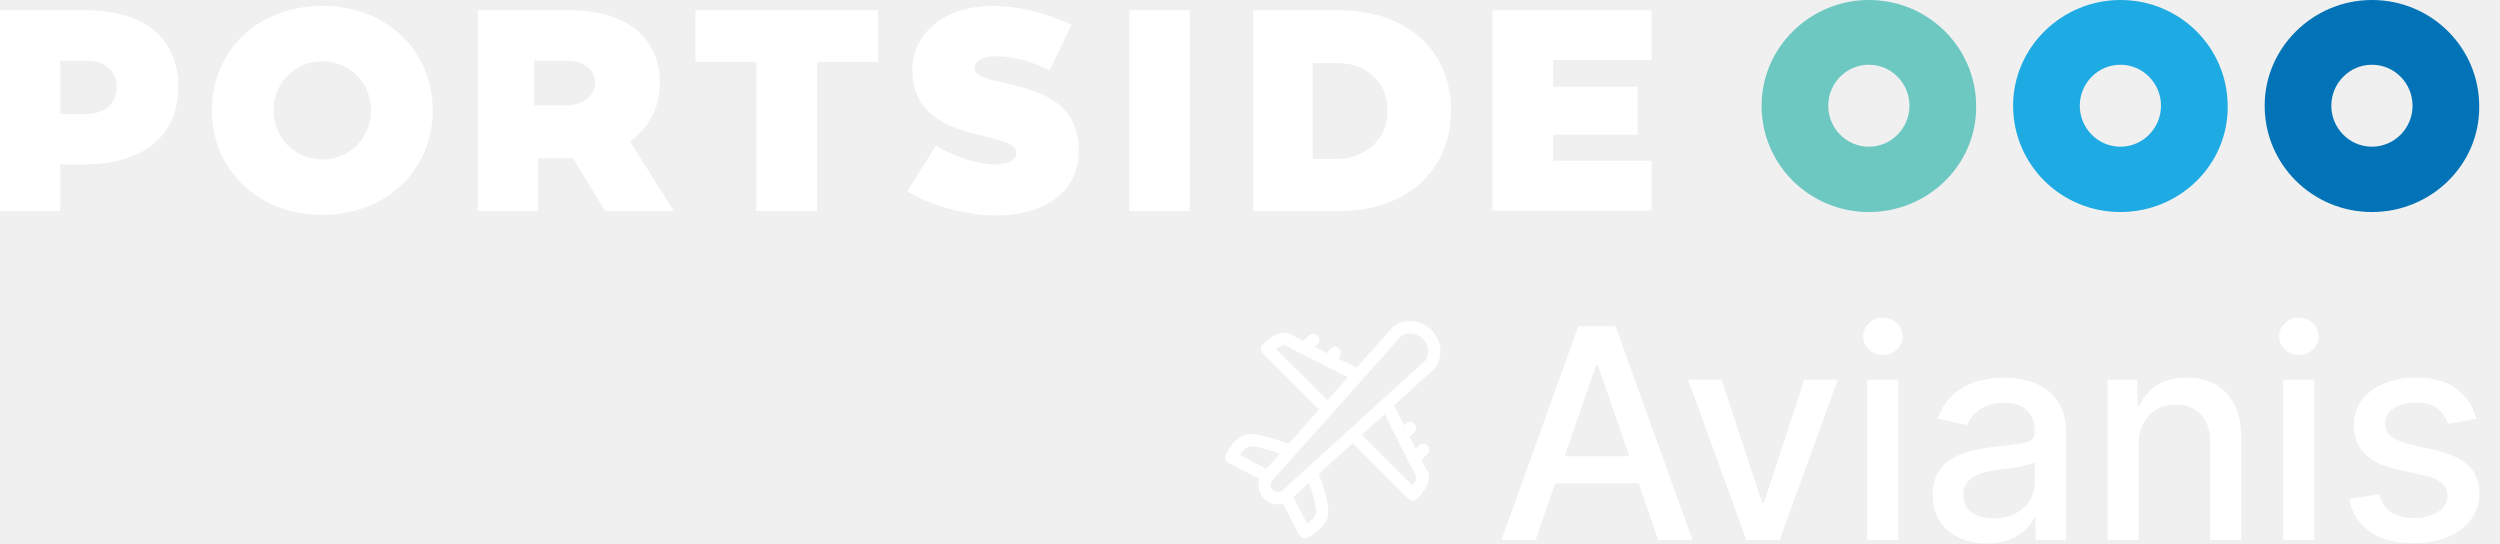
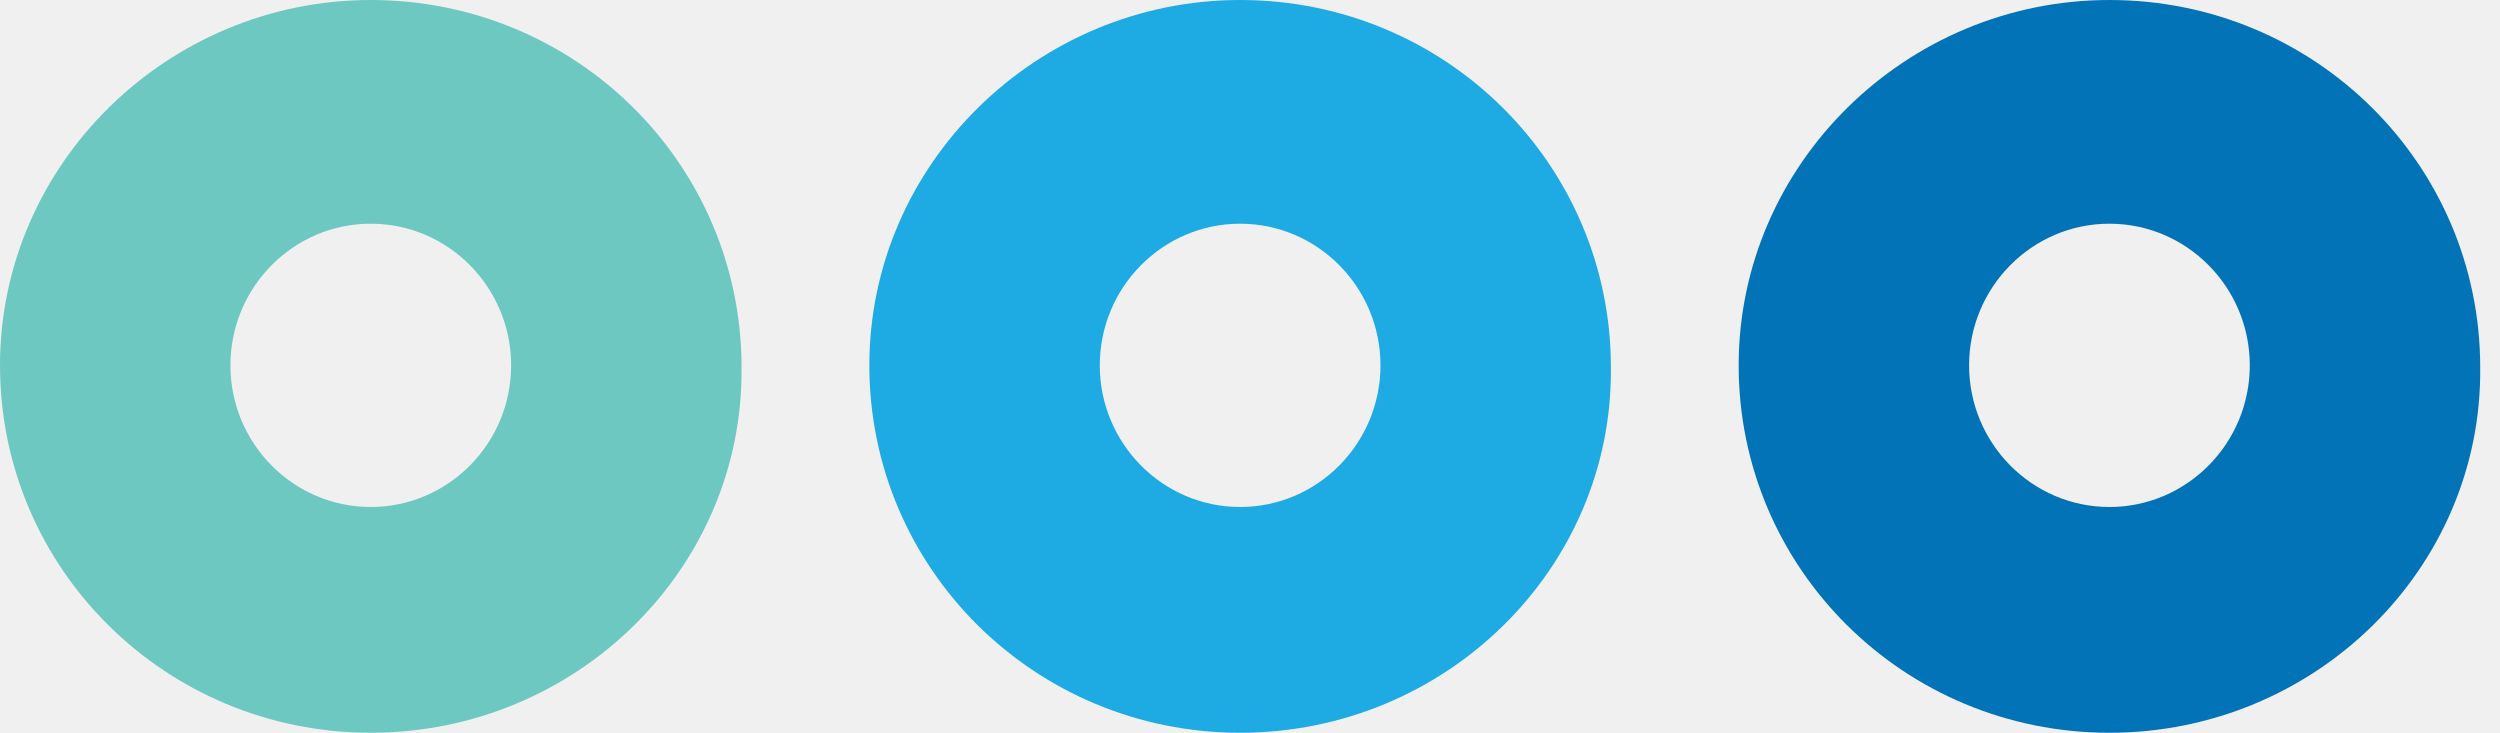
- <svg xmlns="http://www.w3.org/2000/svg" width="115" height="25" viewBox="0 0 115 25" fill="none">
-   <path d="M92.176 17.37C92.47 17.37 92.782 17.405 93.111 17.476C93.444 17.543 93.754 17.667 94.042 17.85C94.333 18.032 94.572 18.293 94.758 18.632C94.943 18.968 95.036 19.405 95.036 19.942V24.837H93.635V23.829H93.577C93.484 24.015 93.344 24.197 93.159 24.376C92.974 24.555 92.735 24.704 92.444 24.822C92.153 24.941 91.805 25 91.398 25C90.931 25 90.508 24.914 90.131 24.741C89.753 24.565 89.454 24.31 89.233 23.977C89.016 23.645 88.907 23.237 88.907 22.754C88.907 22.338 88.987 21.996 89.147 21.727C89.307 21.459 89.523 21.246 89.795 21.089C90.067 20.932 90.371 20.813 90.707 20.733C91.043 20.653 91.385 20.593 91.734 20.552C92.176 20.501 92.534 20.459 92.809 20.427C93.084 20.392 93.284 20.335 93.409 20.259C93.534 20.182 93.595 20.057 93.596 19.885V19.851C93.596 19.432 93.478 19.107 93.241 18.877C93.007 18.647 92.658 18.531 92.194 18.531C91.711 18.531 91.331 18.638 91.053 18.852C90.778 19.064 90.587 19.299 90.481 19.558L89.133 19.251C89.293 18.803 89.527 18.441 89.834 18.166C90.144 17.888 90.501 17.686 90.904 17.561C91.307 17.434 91.731 17.37 92.176 17.37ZM111.124 17.37C111.92 17.37 112.547 17.542 113.005 17.888C113.462 18.23 113.765 18.69 113.912 19.266L112.612 19.496C112.558 19.33 112.471 19.171 112.352 19.02C112.237 18.87 112.081 18.747 111.883 18.651C111.684 18.555 111.436 18.507 111.138 18.507C110.732 18.507 110.393 18.598 110.121 18.78C109.849 18.959 109.713 19.192 109.713 19.477C109.713 19.723 109.805 19.921 109.987 20.071C110.169 20.222 110.464 20.346 110.87 20.441L112.041 20.71C112.719 20.867 113.225 21.108 113.557 21.435C113.89 21.761 114.056 22.185 114.056 22.706C114.056 23.148 113.928 23.541 113.673 23.887C113.42 24.229 113.066 24.498 112.612 24.693C112.161 24.889 111.638 24.985 111.043 24.985C110.217 24.985 109.544 24.81 109.022 24.458C108.501 24.103 108.181 23.599 108.062 22.946L109.449 22.735C109.535 23.097 109.714 23.37 109.982 23.556C110.251 23.738 110.601 23.829 111.033 23.829C111.503 23.829 111.879 23.731 112.161 23.536C112.442 23.338 112.583 23.096 112.583 22.811C112.583 22.581 112.497 22.388 112.324 22.231C112.155 22.075 111.894 21.956 111.542 21.876L110.294 21.602C109.606 21.446 109.097 21.196 108.767 20.854C108.441 20.511 108.278 20.078 108.278 19.554C108.278 19.119 108.4 18.738 108.643 18.411C108.887 18.085 109.223 17.831 109.651 17.648C110.08 17.463 110.571 17.37 111.124 17.37ZM77.853 24.838H76.279L75.381 22.236H71.541L70.64 24.838H69.066L72.603 15.01H74.316L77.853 24.838ZM81.06 23.139H81.136L82.999 17.466H84.539L81.866 24.837H80.331L77.653 17.466H79.193L81.06 23.139ZM87.323 24.837H85.888V17.466H87.323V24.837ZM100.59 17.37C101.092 17.37 101.532 17.475 101.909 17.686C102.286 17.894 102.579 18.205 102.787 18.617C102.995 19.03 103.099 19.541 103.099 20.148V24.837H101.664V20.321C101.664 19.787 101.525 19.369 101.247 19.068C100.969 18.764 100.586 18.612 100.099 18.612C99.767 18.612 99.471 18.685 99.212 18.829C98.956 18.973 98.753 19.184 98.602 19.462C98.455 19.737 98.382 20.07 98.382 20.46V24.837H96.947V17.466H98.324V18.665H98.415C98.584 18.275 98.85 17.961 99.212 17.725C99.576 17.488 100.036 17.37 100.59 17.37ZM106.458 24.837H105.023V17.466H106.458V24.837ZM93.6 21.229C93.549 21.279 93.45 21.327 93.303 21.372C93.16 21.414 92.995 21.45 92.809 21.482C92.624 21.511 92.442 21.539 92.266 21.564C92.091 21.587 91.943 21.606 91.825 21.622C91.547 21.657 91.293 21.716 91.062 21.799C90.835 21.882 90.653 22.003 90.515 22.159C90.381 22.313 90.313 22.517 90.313 22.773C90.313 23.128 90.445 23.398 90.707 23.58C90.969 23.759 91.304 23.849 91.71 23.849C92.106 23.849 92.446 23.77 92.727 23.613C93.012 23.457 93.228 23.252 93.375 22.999C93.525 22.743 93.6 22.47 93.6 22.179V21.229ZM71.972 20.989H74.95L73.501 16.795H73.424L71.972 20.989ZM86.612 14.615C86.862 14.615 87.075 14.7 87.251 14.869C87.43 15.036 87.519 15.238 87.519 15.475C87.519 15.708 87.43 15.91 87.251 16.079C87.075 16.245 86.862 16.328 86.612 16.328C86.363 16.328 86.149 16.245 85.969 16.079C85.794 15.91 85.705 15.708 85.705 15.475C85.705 15.238 85.794 15.036 85.969 14.869C86.149 14.7 86.363 14.615 86.612 14.615ZM105.748 14.615C105.997 14.615 106.211 14.7 106.387 14.869C106.566 15.036 106.655 15.238 106.655 15.475C106.655 15.708 106.566 15.91 106.387 16.079C106.211 16.245 105.997 16.328 105.748 16.328C105.499 16.328 105.284 16.245 105.105 16.079C104.929 15.91 104.841 15.708 104.841 15.475C104.841 15.238 104.929 15.036 105.105 14.869C105.284 14.7 105.499 14.615 105.748 14.615Z" fill="white" />
-   <path d="M64.277 14.9C65.454 14.363 66.665 15.579 66.128 16.756C66.089 16.843 66.032 16.92 65.962 16.984L64.125 18.654C64.257 18.919 64.418 19.238 64.583 19.569L64.661 19.493C64.771 19.383 64.95 19.383 65.06 19.493C65.17 19.603 65.17 19.782 65.06 19.892L64.911 20.041C64.891 20.061 64.868 20.076 64.844 20.088C64.938 20.275 65.031 20.458 65.118 20.629L65.259 20.489C65.369 20.379 65.547 20.379 65.658 20.489C65.768 20.599 65.768 20.777 65.658 20.887L65.386 21.158C65.484 21.349 65.563 21.5 65.613 21.591L65.65 21.659C65.735 21.802 65.739 21.957 65.716 22.084C65.693 22.211 65.641 22.331 65.583 22.435C65.469 22.642 65.307 22.833 65.193 22.948C65.083 23.058 64.904 23.058 64.794 22.948L62.227 20.38L60.661 21.804C60.75 22.035 60.871 22.371 60.962 22.706C61.012 22.887 61.054 23.073 61.08 23.244C61.104 23.408 61.116 23.584 61.086 23.732C61.028 24.022 60.831 24.248 60.651 24.402C60.466 24.559 60.262 24.673 60.123 24.733C59.988 24.791 59.829 24.735 59.761 24.604L59.015 23.169C58.715 23.253 58.381 23.18 58.146 22.945L58.116 22.913C57.896 22.67 57.833 22.335 57.929 22.039L56.514 21.291C56.385 21.222 56.329 21.067 56.385 20.932C56.443 20.795 56.554 20.593 56.709 20.411C56.861 20.233 57.084 20.038 57.373 19.984C57.52 19.956 57.695 19.97 57.857 19.996C58.026 20.022 58.21 20.068 58.39 20.119C58.715 20.21 59.042 20.329 59.27 20.419L60.683 18.836L58.084 16.238C57.974 16.128 57.974 15.949 58.084 15.838C58.199 15.724 58.39 15.563 58.597 15.449C58.701 15.392 58.821 15.339 58.948 15.316C59.075 15.293 59.23 15.296 59.373 15.381L59.441 15.419C59.546 15.477 59.731 15.572 59.963 15.691C59.971 15.681 59.979 15.67 59.989 15.661L60.209 15.44C60.32 15.33 60.499 15.33 60.609 15.44C60.719 15.55 60.719 15.728 60.609 15.838L60.489 15.957C60.672 16.05 60.866 16.149 61.063 16.248C61.074 16.195 61.099 16.145 61.14 16.104L61.206 16.038C61.317 15.928 61.496 15.928 61.606 16.038C61.716 16.148 61.716 16.327 61.606 16.437L61.55 16.492C61.858 16.646 62.152 16.793 62.398 16.916L64.044 15.071C64.101 15.008 64.168 14.955 64.244 14.915L64.277 14.9ZM59.494 22.866L60.13 24.088C60.182 24.055 60.234 24.015 60.285 23.972C60.425 23.852 60.511 23.73 60.533 23.622C60.543 23.571 60.542 23.473 60.521 23.327C60.5 23.186 60.464 23.023 60.417 22.854C60.356 22.63 60.279 22.404 60.21 22.213L59.494 22.866ZM65.615 16.522C65.936 15.817 65.21 15.095 64.51 15.414C64.493 15.421 64.478 15.432 64.466 15.446L58.532 22.097C58.417 22.226 58.423 22.423 58.545 22.545C58.669 22.668 58.867 22.673 58.995 22.556L65.582 16.566C65.596 16.554 65.607 16.539 65.615 16.522ZM62.645 20L64.978 22.334C65.018 22.279 65.057 22.221 65.089 22.163C65.13 22.089 65.153 22.028 65.161 21.984C65.165 21.959 65.163 21.947 65.162 21.943C65.008 21.68 64.19 20.048 63.692 19.047L62.645 20ZM57.478 20.539C57.374 20.558 57.255 20.64 57.139 20.776C57.098 20.824 57.061 20.875 57.029 20.924L58.246 21.568L58.868 20.871C58.68 20.801 58.457 20.724 58.237 20.662C58.069 20.614 57.907 20.575 57.768 20.553C57.623 20.53 57.527 20.529 57.478 20.539ZM59.048 15.872C59.004 15.88 58.943 15.902 58.87 15.943C58.812 15.975 58.753 16.014 58.699 16.054L61.06 18.415L62.008 17.352C61.01 16.855 59.354 16.024 59.089 15.869C59.086 15.868 59.073 15.867 59.048 15.872Z" fill="white" />
-   <path d="M97.538 6.748C98.57 6.748 99.406 5.901 99.406 4.863C99.406 3.825 98.57 2.978 97.538 2.978C96.507 2.978 95.67 3.825 95.67 4.863C95.67 5.901 96.507 6.748 97.538 6.748ZM97.538 9.753C94.806 9.753 92.603 7.568 92.603 4.863C92.603 2.186 94.834 0 97.538 0C100.271 0 102.473 2.186 102.473 4.89C102.501 7.568 100.271 9.753 97.538 9.753Z" fill="#1EAAE2" />
-   <path d="M85.967 6.748C86.999 6.748 87.835 5.901 87.835 4.863C87.835 3.825 86.999 2.978 85.967 2.978C84.936 2.978 84.099 3.825 84.099 4.863C84.099 5.901 84.936 6.748 85.967 6.748ZM85.967 9.753C83.235 9.753 81.032 7.568 81.032 4.863C81.032 2.186 83.263 0 85.967 0C88.7 0 90.903 2.186 90.903 4.89C90.93 7.568 88.7 9.753 85.967 9.753Z" fill="#6EC8C2" />
-   <path d="M109.109 6.748C110.141 6.748 110.977 5.901 110.977 4.863C110.977 3.825 110.141 2.978 109.109 2.978C108.078 2.978 107.241 3.825 107.241 4.863C107.241 5.901 108.078 6.748 109.109 6.748ZM109.109 9.753C106.377 9.753 104.174 7.568 104.174 4.863C104.174 2.186 106.405 0 109.109 0C111.842 0 114.044 2.186 114.044 4.89C114.072 7.568 111.842 9.753 109.109 9.753Z" fill="#0373B7" />
-   <path d="M8.201 3.99C8.201 6.25 6.596 7.565 3.853 7.565H2.773V9.71H0V0.473H3.969C6.625 0.473 8.201 1.76 8.201 3.99ZM5.37 3.99C5.37 3.247 4.816 2.789 3.94 2.789H2.773V5.249H3.911C4.845 5.249 5.37 4.763 5.37 3.99Z" fill="white" />
-   <path d="M19.905 5.077C19.905 7.794 17.803 9.882 14.826 9.882C11.85 9.882 9.748 7.794 9.748 5.077C9.748 2.361 11.82 0.273 14.826 0.273C17.803 0.273 19.905 2.361 19.905 5.077ZM17.074 5.077C17.074 3.876 16.14 2.818 14.826 2.818C13.513 2.818 12.579 3.876 12.579 5.077C12.579 6.278 13.513 7.337 14.826 7.337C16.14 7.337 17.074 6.278 17.074 5.077Z" fill="white" />
-   <path d="M27.843 9.71L26.355 7.279H26.238H24.75V9.71H21.977V0.473H26.238C28.777 0.473 30.354 1.703 30.354 3.819C30.354 4.934 29.857 5.878 28.982 6.507L30.996 9.71H27.843ZM24.575 4.848H26.034C26.793 4.848 27.377 4.419 27.377 3.79C27.377 3.19 26.822 2.789 26.034 2.789H24.575V4.848Z" fill="white" />
-   <path d="M40.394 2.847H37.592V9.71H34.79V2.847H31.988V0.473H40.394V2.847V2.847Z" fill="white" />
-   <path d="M45.793 9.91C44.246 9.91 42.699 9.367 41.824 8.852L41.736 8.795L43.05 6.707L43.137 6.765C44.042 7.251 45.034 7.565 45.764 7.565C46.377 7.565 46.756 7.365 46.756 7.022C46.756 6.65 46.114 6.479 45.326 6.278C43.896 5.935 41.97 5.449 41.97 3.219C41.97 1.503 43.487 0.273 45.647 0.273C46.785 0.273 47.924 0.53 49.208 1.102L49.295 1.131L48.274 3.247L48.186 3.19C47.369 2.79 46.581 2.589 45.764 2.589C45.209 2.589 44.83 2.79 44.83 3.133C44.83 3.504 45.443 3.647 46.231 3.819C47.661 4.162 49.617 4.62 49.617 6.879C49.675 8.738 48.157 9.91 45.793 9.91Z" fill="white" />
-   <path d="M54.724 0.473V9.71H51.951V0.473H54.724Z" fill="white" />
-   <path d="M66.749 5.077C66.749 7.88 64.647 9.71 61.612 9.71H57.643V0.473H61.612C64.647 0.473 66.749 2.275 66.749 5.077ZM63.83 5.077C63.83 3.79 62.867 2.904 61.554 2.904H60.386V7.308H61.554C62.867 7.279 63.83 6.364 63.83 5.077Z" fill="white" />
-   <path d="M71.448 2.761V3.99H75.33V6.192H71.448V7.394H75.972V9.681H68.646V0.473H75.972V2.761H71.448Z" fill="white" />
+ <svg xmlns="http://www.w3.org/2000/svg" width="58" height="17" viewBox="0 0 58 17" fill="none">
+   <path d="M28.771 11.762C30.569 11.762 32.027 10.286 32.027 8.476C32.027 6.667 30.569 5.19 28.771 5.19C26.973 5.19 25.515 6.667 25.515 8.476C25.515 10.286 26.973 11.762 28.771 11.762ZM28.771 17C24.008 17 20.169 13.191 20.169 8.476C20.169 3.81 24.057 0 28.771 0C33.534 0 37.373 3.81 37.373 8.524C37.422 13.191 33.534 17 28.771 17Z" fill="#1EAAE2" />
+   <path d="M8.602 11.762C10.4 11.762 11.858 10.286 11.858 8.476C11.858 6.667 10.4 5.19 8.602 5.19C6.804 5.19 5.346 6.667 5.346 8.476C5.346 10.286 6.804 11.762 8.602 11.762ZM8.602 17C3.839 17 0 13.191 0 8.476C0 3.81 3.888 0 8.602 0C13.365 0 17.204 3.81 17.204 8.524C17.253 13.191 13.365 17 8.602 17Z" fill="#6EC8C2" />
+   <path d="M48.939 11.762C50.737 11.762 52.195 10.286 52.195 8.476C52.195 6.667 50.737 5.19 48.939 5.19C47.141 5.19 45.683 6.667 45.683 8.476C45.683 10.286 47.141 11.762 48.939 11.762ZM48.939 17C44.176 17 40.337 13.191 40.337 8.476C40.337 3.81 44.225 0 48.939 0C53.702 0 57.541 3.81 57.541 8.524C57.59 13.191 53.702 17 48.939 17Z" fill="#0373B7" />
</svg>
